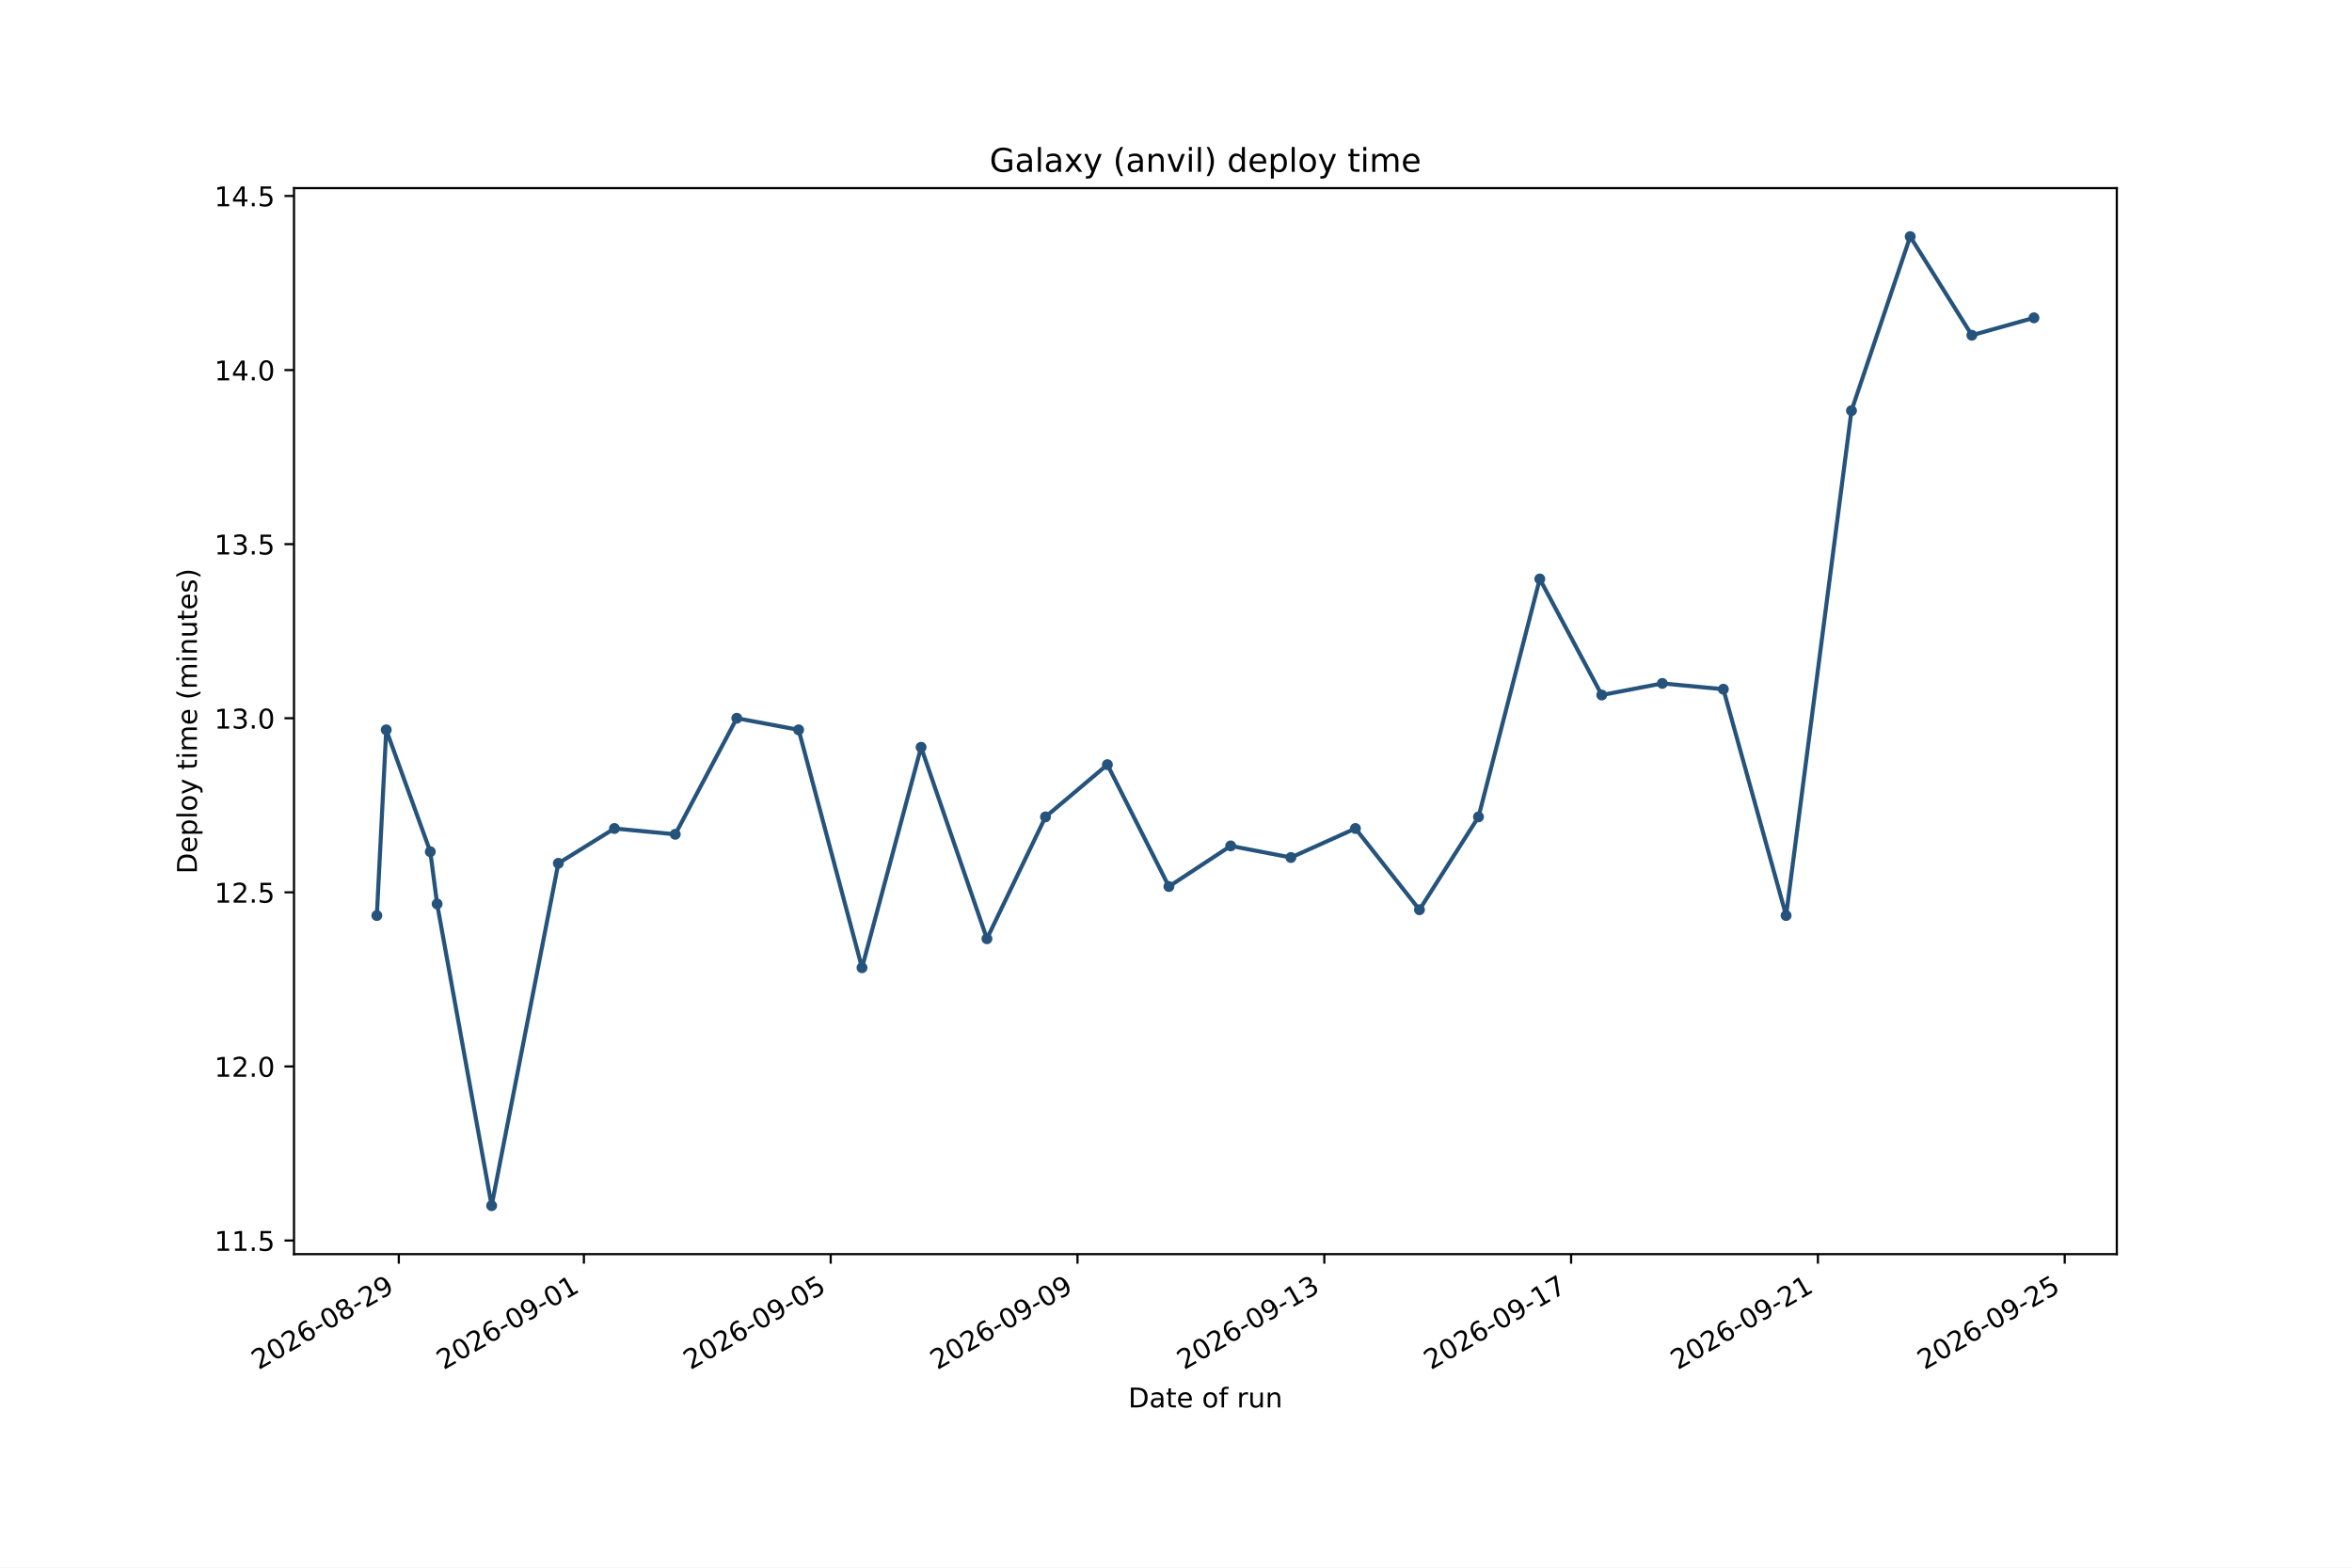
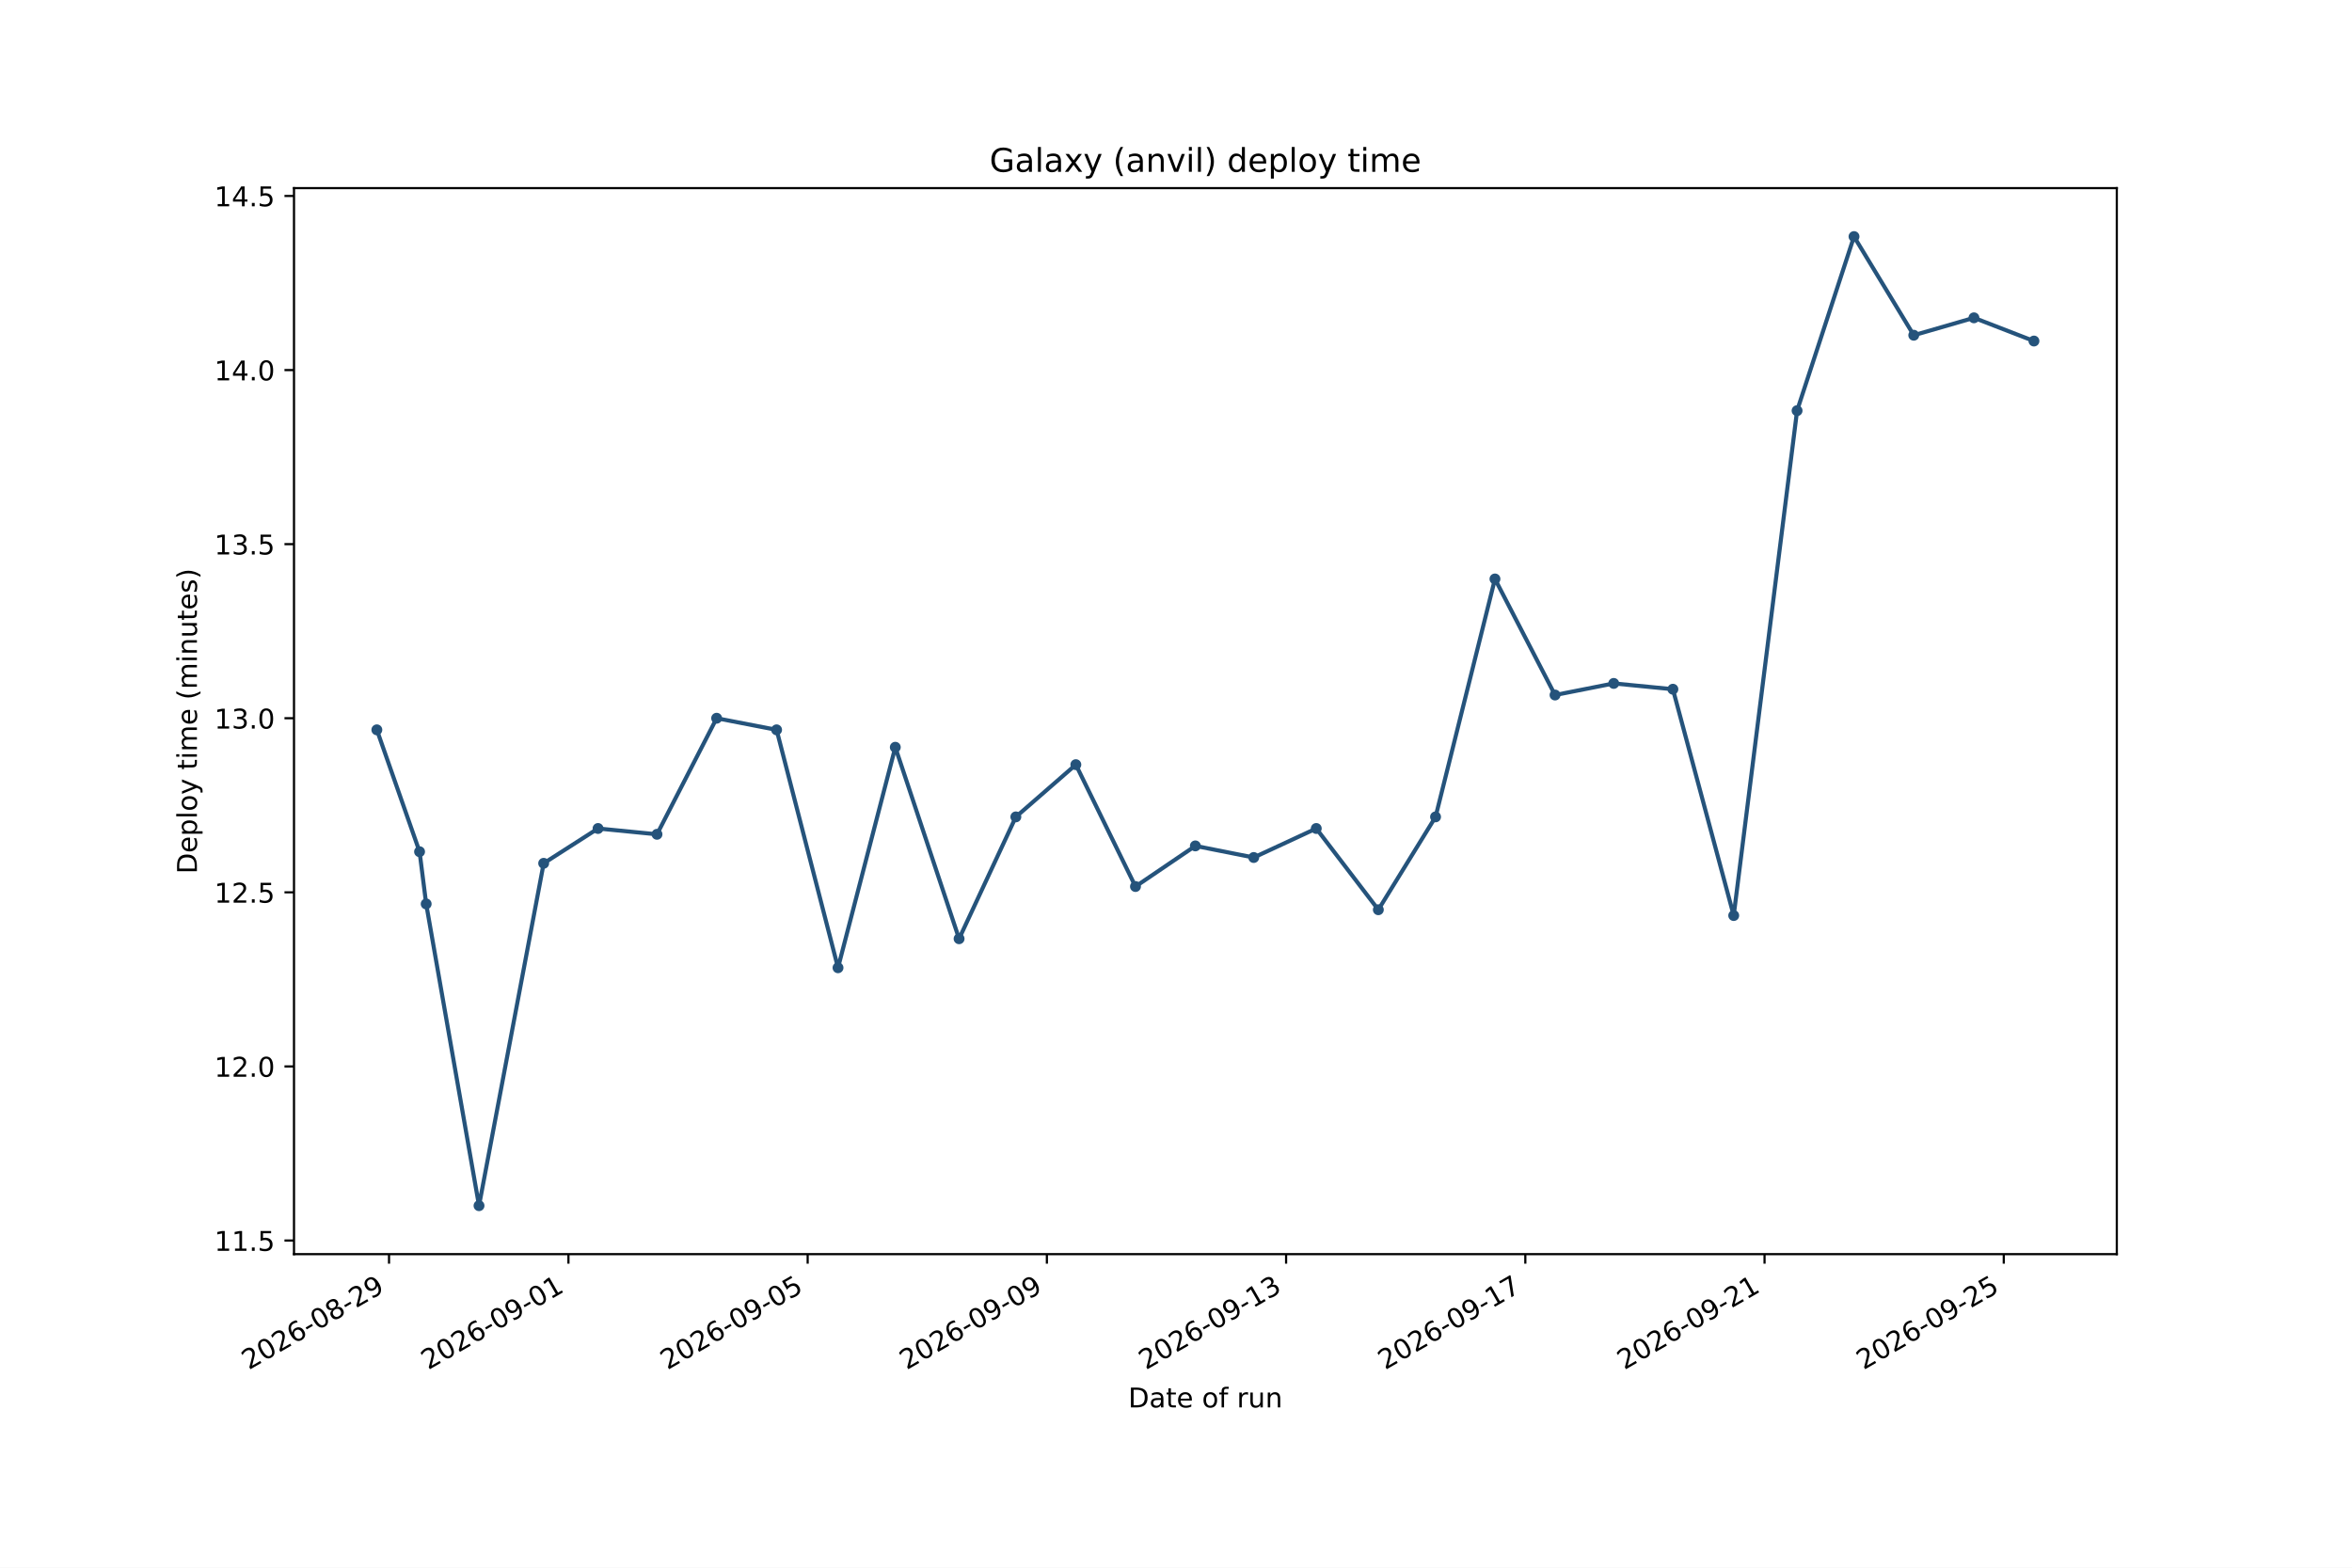
<svg xmlns="http://www.w3.org/2000/svg" xmlns:xlink="http://www.w3.org/1999/xlink" width="864pt" height="576pt" viewBox="0 0 864 576" version="1.1">
  <defs>
    <style type="text/css">*{stroke-linejoin: round; stroke-linecap: butt}</style>
  </defs>
  <g id="figure_1">
    <g id="patch_1">
      <path d="M 0 576  L 864 576  L 864 0  L 0 0  z " style="fill: #ffffff" />
    </g>
    <g id="axes_1">
      <g id="patch_2">
        <path d="M 108 460.8  L 777.6 460.8  L 777.6 69.12  L 108 69.12  z " style="fill: #ffffff" />
      </g>
      <g id="matplotlib.axis_1">
        <g id="xtick_1">
          <g id="line2d_1">
            <defs>
-               <path id="m709545f241" d="M 0 0  L 0 3.5  " style="stroke: #000000; stroke-width: 0.8" />
+               <path id="m47d39589c9" d="M 0 0  L 0 3.5  " style="stroke: #000000; stroke-width: 0.8" />
            </defs>
            <g>
-               <use xlink:href="#m709545f241" x="146.496" y="460.8" style="stroke: #000000; stroke-width: 0.8" />
+               <use xlink:href="#m47d39589c9" x="142.908" y="460.8" style="stroke: #000000; stroke-width: 0.8" />
            </g>
          </g>
          <g id="text_1">
-             <g transform="translate(94.96526 503.4376) rotate(-30) scale(0.1 -0.1)">
+             <g transform="translate(91.37748 503.4376) rotate(-30) scale(0.1 -0.1)">
              <defs>
                <path id="DejaVuSans-15" d="M 1228 531  L 3431 531  L 3431 0  L 469 0  L 469 531  Q 828 903 1448 1529  Q 2069 2156 2228 2338  Q 2531 2678 2651 2914  Q 2772 3150 2772 3378  Q 2772 3750 2511 3984  Q 2250 4219 1831 4219  Q 1534 4219 1204 4116  Q 875 4013 500 3803  L 500 4441  Q 881 4594 1212 4672  Q 1544 4750 1819 4750  Q 2544 4750 2975 4387  Q 3406 4025 3406 3419  Q 3406 3131 3298 2873  Q 3191 2616 2906 2266  Q 2828 2175 2409 1742  Q 1991 1309 1228 531  z " transform="scale(0.015625)" />
                <path id="DejaVuSans-13" d="M 2034 4250  Q 1547 4250 1301 3770  Q 1056 3291 1056 2328  Q 1056 1369 1301 889  Q 1547 409 2034 409  Q 2525 409 2770 889  Q 3016 1369 3016 2328  Q 3016 3291 2770 3770  Q 2525 4250 2034 4250  z M 2034 4750  Q 2819 4750 3233 4129  Q 3647 3509 3647 2328  Q 3647 1150 3233 529  Q 2819 -91 2034 -91  Q 1250 -91 836 529  Q 422 1150 422 2328  Q 422 3509 836 4129  Q 1250 4750 2034 4750  z " transform="scale(0.015625)" />
                <path id="DejaVuSans-19" d="M 2113 2584  Q 1688 2584 1439 2293  Q 1191 2003 1191 1497  Q 1191 994 1439 701  Q 1688 409 2113 409  Q 2538 409 2786 701  Q 3034 994 3034 1497  Q 3034 2003 2786 2293  Q 2538 2584 2113 2584  z M 3366 4563  L 3366 3988  Q 3128 4100 2886 4159  Q 2644 4219 2406 4219  Q 1781 4219 1451 3797  Q 1122 3375 1075 2522  Q 1259 2794 1537 2939  Q 1816 3084 2150 3084  Q 2853 3084 3261 2657  Q 3669 2231 3669 1497  Q 3669 778 3244 343  Q 2819 -91 2113 -91  Q 1303 -91 875 529  Q 447 1150 447 2328  Q 447 3434 972 4092  Q 1497 4750 2381 4750  Q 2619 4750 2861 4703  Q 3103 4656 3366 4563  z " transform="scale(0.015625)" />
                <path id="DejaVuSans-10" d="M 313 2009  L 1997 2009  L 1997 1497  L 313 1497  L 313 2009  z " transform="scale(0.015625)" />
                <path id="DejaVuSans-1b" d="M 2034 2216  Q 1584 2216 1326 1975  Q 1069 1734 1069 1313  Q 1069 891 1326 650  Q 1584 409 2034 409  Q 2484 409 2743 651  Q 3003 894 3003 1313  Q 3003 1734 2745 1975  Q 2488 2216 2034 2216  z M 1403 2484  Q 997 2584 770 2862  Q 544 3141 544 3541  Q 544 4100 942 4425  Q 1341 4750 2034 4750  Q 2731 4750 3128 4425  Q 3525 4100 3525 3541  Q 3525 3141 3298 2862  Q 3072 2584 2669 2484  Q 3125 2378 3379 2068  Q 3634 1759 3634 1313  Q 3634 634 3220 271  Q 2806 -91 2034 -91  Q 1263 -91 848 271  Q 434 634 434 1313  Q 434 1759 690 2068  Q 947 2378 1403 2484  z M 1172 3481  Q 1172 3119 1398 2916  Q 1625 2713 2034 2713  Q 2441 2713 2670 2916  Q 2900 3119 2900 3481  Q 2900 3844 2670 4047  Q 2441 4250 2034 4250  Q 1625 4250 1398 4047  Q 1172 3844 1172 3481  z " transform="scale(0.015625)" />
                <path id="DejaVuSans-1c" d="M 703 97  L 703 672  Q 941 559 1184 500  Q 1428 441 1663 441  Q 2288 441 2617 861  Q 2947 1281 2994 2138  Q 2813 1869 2534 1725  Q 2256 1581 1919 1581  Q 1219 1581 811 2004  Q 403 2428 403 3163  Q 403 3881 828 4315  Q 1253 4750 1959 4750  Q 2769 4750 3195 4129  Q 3622 3509 3622 2328  Q 3622 1225 3098 567  Q 2575 -91 1691 -91  Q 1453 -91 1209 -44  Q 966 3 703 97  z M 1959 2075  Q 2384 2075 2632 2365  Q 2881 2656 2881 3163  Q 2881 3666 2632 3958  Q 2384 4250 1959 4250  Q 1534 4250 1286 3958  Q 1038 3666 1038 3163  Q 1038 2656 1286 2365  Q 1534 2075 1959 2075  z " transform="scale(0.015625)" />
              </defs>
              <use xlink:href="#DejaVuSans-15" />
              <use xlink:href="#DejaVuSans-13" transform="translate(63.625 0)" />
              <use xlink:href="#DejaVuSans-15" transform="translate(127.25 0)" />
              <use xlink:href="#DejaVuSans-19" transform="translate(190.875 0)" />
              <use xlink:href="#DejaVuSans-10" transform="translate(254.5 0)" />
              <use xlink:href="#DejaVuSans-13" transform="translate(290.5781 0)" />
              <use xlink:href="#DejaVuSans-1b" transform="translate(354.2031 0)" />
              <use xlink:href="#DejaVuSans-10" transform="translate(417.8281 0)" />
              <use xlink:href="#DejaVuSans-15" transform="translate(453.9062 0)" />
              <use xlink:href="#DejaVuSans-1c" transform="translate(517.5312 0)" />
            </g>
          </g>
        </g>
        <g id="xtick_2">
          <g id="line2d_2">
            <g>
-               <use xlink:href="#m709545f241" x="214.493" y="460.8" style="stroke: #000000; stroke-width: 0.8" />
+               <use xlink:href="#m47d39589c9" x="208.816" y="460.8" style="stroke: #000000; stroke-width: 0.8" />
            </g>
          </g>
          <g id="text_2">
-             <g transform="translate(162.9621 503.4376) rotate(-30) scale(0.1 -0.1)">
+             <g transform="translate(157.2851 503.4376) rotate(-30) scale(0.1 -0.1)">
              <defs>
                <path id="DejaVuSans-14" d="M 794 531  L 1825 531  L 1825 4091  L 703 3866  L 703 4441  L 1819 4666  L 2450 4666  L 2450 531  L 3481 531  L 3481 0  L 794 0  L 794 531  z " transform="scale(0.015625)" />
              </defs>
              <use xlink:href="#DejaVuSans-15" />
              <use xlink:href="#DejaVuSans-13" transform="translate(63.625 0)" />
              <use xlink:href="#DejaVuSans-15" transform="translate(127.25 0)" />
              <use xlink:href="#DejaVuSans-19" transform="translate(190.875 0)" />
              <use xlink:href="#DejaVuSans-10" transform="translate(254.5 0)" />
              <use xlink:href="#DejaVuSans-13" transform="translate(290.5781 0)" />
              <use xlink:href="#DejaVuSans-1c" transform="translate(354.2031 0)" />
              <use xlink:href="#DejaVuSans-10" transform="translate(417.8281 0)" />
              <use xlink:href="#DejaVuSans-13" transform="translate(453.9062 0)" />
              <use xlink:href="#DejaVuSans-14" transform="translate(517.5312 0)" />
            </g>
          </g>
        </g>
        <g id="xtick_3">
          <g id="line2d_3">
            <g>
-               <use xlink:href="#m709545f241" x="305.155" y="460.8" style="stroke: #000000; stroke-width: 0.8" />
+               <use xlink:href="#m47d39589c9" x="296.693" y="460.8" style="stroke: #000000; stroke-width: 0.8" />
            </g>
          </g>
          <g id="text_3">
-             <g transform="translate(253.6245 503.4376) rotate(-30) scale(0.1 -0.1)">
+             <g transform="translate(245.1619 503.4376) rotate(-30) scale(0.1 -0.1)">
              <defs>
                <path id="DejaVuSans-18" d="M 691 4666  L 3169 4666  L 3169 4134  L 1269 4134  L 1269 2991  Q 1406 3038 1543 3061  Q 1681 3084 1819 3084  Q 2600 3084 3056 2656  Q 3513 2228 3513 1497  Q 3513 744 3044 326  Q 2575 -91 1722 -91  Q 1428 -91 1123 -41  Q 819 9 494 109  L 494 744  Q 775 591 1075 516  Q 1375 441 1709 441  Q 2250 441 2565 725  Q 2881 1009 2881 1497  Q 2881 1984 2565 2268  Q 2250 2553 1709 2553  Q 1456 2553 1204 2497  Q 953 2441 691 2322  L 691 4666  z " transform="scale(0.015625)" />
              </defs>
              <use xlink:href="#DejaVuSans-15" />
              <use xlink:href="#DejaVuSans-13" transform="translate(63.625 0)" />
              <use xlink:href="#DejaVuSans-15" transform="translate(127.25 0)" />
              <use xlink:href="#DejaVuSans-19" transform="translate(190.875 0)" />
              <use xlink:href="#DejaVuSans-10" transform="translate(254.5 0)" />
              <use xlink:href="#DejaVuSans-13" transform="translate(290.5781 0)" />
              <use xlink:href="#DejaVuSans-1c" transform="translate(354.2031 0)" />
              <use xlink:href="#DejaVuSans-10" transform="translate(417.8281 0)" />
              <use xlink:href="#DejaVuSans-13" transform="translate(453.9062 0)" />
              <use xlink:href="#DejaVuSans-18" transform="translate(517.5312 0)" />
            </g>
          </g>
        </g>
        <g id="xtick_4">
          <g id="line2d_4">
            <g>
-               <use xlink:href="#m709545f241" x="395.818" y="460.8" style="stroke: #000000; stroke-width: 0.8" />
+               <use xlink:href="#m47d39589c9" x="384.569" y="460.8" style="stroke: #000000; stroke-width: 0.8" />
            </g>
          </g>
          <g id="text_4">
-             <g transform="translate(344.287 503.4376) rotate(-30) scale(0.1 -0.1)">
+             <g transform="translate(333.0386 503.4376) rotate(-30) scale(0.1 -0.1)">
              <use xlink:href="#DejaVuSans-15" />
              <use xlink:href="#DejaVuSans-13" transform="translate(63.625 0)" />
              <use xlink:href="#DejaVuSans-15" transform="translate(127.25 0)" />
              <use xlink:href="#DejaVuSans-19" transform="translate(190.875 0)" />
              <use xlink:href="#DejaVuSans-10" transform="translate(254.5 0)" />
              <use xlink:href="#DejaVuSans-13" transform="translate(290.5781 0)" />
              <use xlink:href="#DejaVuSans-1c" transform="translate(354.2031 0)" />
              <use xlink:href="#DejaVuSans-10" transform="translate(417.8281 0)" />
              <use xlink:href="#DejaVuSans-13" transform="translate(453.9062 0)" />
              <use xlink:href="#DejaVuSans-1c" transform="translate(517.5312 0)" />
            </g>
          </g>
        </g>
        <g id="xtick_5">
          <g id="line2d_5">
            <g>
-               <use xlink:href="#m709545f241" x="486.48" y="460.8" style="stroke: #000000; stroke-width: 0.8" />
+               <use xlink:href="#m47d39589c9" x="472.446" y="460.8" style="stroke: #000000; stroke-width: 0.8" />
            </g>
          </g>
          <g id="text_5">
-             <g transform="translate(434.9495 503.4376) rotate(-30) scale(0.1 -0.1)">
+             <g transform="translate(420.9154 503.4376) rotate(-30) scale(0.1 -0.1)">
              <defs>
                <path id="DejaVuSans-16" d="M 2597 2516  Q 3050 2419 3304 2112  Q 3559 1806 3559 1356  Q 3559 666 3084 287  Q 2609 -91 1734 -91  Q 1441 -91 1130 -33  Q 819 25 488 141  L 488 750  Q 750 597 1062 519  Q 1375 441 1716 441  Q 2309 441 2620 675  Q 2931 909 2931 1356  Q 2931 1769 2642 2001  Q 2353 2234 1838 2234  L 1294 2234  L 1294 2753  L 1863 2753  Q 2328 2753 2575 2939  Q 2822 3125 2822 3475  Q 2822 3834 2567 4026  Q 2313 4219 1838 4219  Q 1578 4219 1281 4162  Q 984 4106 628 3988  L 628 4550  Q 988 4650 1302 4700  Q 1616 4750 1894 4750  Q 2613 4750 3031 4423  Q 3450 4097 3450 3541  Q 3450 3153 3228 2886  Q 3006 2619 2597 2516  z " transform="scale(0.015625)" />
              </defs>
              <use xlink:href="#DejaVuSans-15" />
              <use xlink:href="#DejaVuSans-13" transform="translate(63.625 0)" />
              <use xlink:href="#DejaVuSans-15" transform="translate(127.25 0)" />
              <use xlink:href="#DejaVuSans-19" transform="translate(190.875 0)" />
              <use xlink:href="#DejaVuSans-10" transform="translate(254.5 0)" />
              <use xlink:href="#DejaVuSans-13" transform="translate(290.5781 0)" />
              <use xlink:href="#DejaVuSans-1c" transform="translate(354.2031 0)" />
              <use xlink:href="#DejaVuSans-10" transform="translate(417.8281 0)" />
              <use xlink:href="#DejaVuSans-14" transform="translate(453.9062 0)" />
              <use xlink:href="#DejaVuSans-16" transform="translate(517.5312 0)" />
            </g>
          </g>
        </g>
        <g id="xtick_6">
          <g id="line2d_6">
            <g>
-               <use xlink:href="#m709545f241" x="577.143" y="460.8" style="stroke: #000000; stroke-width: 0.8" />
+               <use xlink:href="#m47d39589c9" x="560.323" y="460.8" style="stroke: #000000; stroke-width: 0.8" />
            </g>
          </g>
          <g id="text_6">
-             <g transform="translate(525.6119 503.4376) rotate(-30) scale(0.1 -0.1)">
+             <g transform="translate(508.7922 503.4376) rotate(-30) scale(0.1 -0.1)">
              <defs>
                <path id="DejaVuSans-1a" d="M 525 4666  L 3525 4666  L 3525 4397  L 1831 0  L 1172 0  L 2766 4134  L 525 4134  L 525 4666  z " transform="scale(0.015625)" />
              </defs>
              <use xlink:href="#DejaVuSans-15" />
              <use xlink:href="#DejaVuSans-13" transform="translate(63.625 0)" />
              <use xlink:href="#DejaVuSans-15" transform="translate(127.25 0)" />
              <use xlink:href="#DejaVuSans-19" transform="translate(190.875 0)" />
              <use xlink:href="#DejaVuSans-10" transform="translate(254.5 0)" />
              <use xlink:href="#DejaVuSans-13" transform="translate(290.5781 0)" />
              <use xlink:href="#DejaVuSans-1c" transform="translate(354.2031 0)" />
              <use xlink:href="#DejaVuSans-10" transform="translate(417.8281 0)" />
              <use xlink:href="#DejaVuSans-14" transform="translate(453.9062 0)" />
              <use xlink:href="#DejaVuSans-1a" transform="translate(517.5312 0)" />
            </g>
          </g>
        </g>
        <g id="xtick_7">
          <g id="line2d_7">
            <g>
-               <use xlink:href="#m709545f241" x="667.805" y="460.8" style="stroke: #000000; stroke-width: 0.8" />
+               <use xlink:href="#m47d39589c9" x="648.2" y="460.8" style="stroke: #000000; stroke-width: 0.8" />
            </g>
          </g>
          <g id="text_7">
-             <g transform="translate(616.2744 503.4376) rotate(-30) scale(0.1 -0.1)">
+             <g transform="translate(596.669 503.4376) rotate(-30) scale(0.1 -0.1)">
              <use xlink:href="#DejaVuSans-15" />
              <use xlink:href="#DejaVuSans-13" transform="translate(63.625 0)" />
              <use xlink:href="#DejaVuSans-15" transform="translate(127.25 0)" />
              <use xlink:href="#DejaVuSans-19" transform="translate(190.875 0)" />
              <use xlink:href="#DejaVuSans-10" transform="translate(254.5 0)" />
              <use xlink:href="#DejaVuSans-13" transform="translate(290.5781 0)" />
              <use xlink:href="#DejaVuSans-1c" transform="translate(354.2031 0)" />
              <use xlink:href="#DejaVuSans-10" transform="translate(417.8281 0)" />
              <use xlink:href="#DejaVuSans-15" transform="translate(453.9062 0)" />
              <use xlink:href="#DejaVuSans-14" transform="translate(517.5312 0)" />
            </g>
          </g>
        </g>
        <g id="xtick_8">
          <g id="line2d_8">
            <g>
-               <use xlink:href="#m709545f241" x="758.468" y="460.8" style="stroke: #000000; stroke-width: 0.8" />
+               <use xlink:href="#m47d39589c9" x="736.077" y="460.8" style="stroke: #000000; stroke-width: 0.8" />
            </g>
          </g>
          <g id="text_8">
-             <g transform="translate(706.9368 503.4376) rotate(-30) scale(0.1 -0.1)">
+             <g transform="translate(684.5458 503.4376) rotate(-30) scale(0.1 -0.1)">
              <use xlink:href="#DejaVuSans-15" />
              <use xlink:href="#DejaVuSans-13" transform="translate(63.625 0)" />
              <use xlink:href="#DejaVuSans-15" transform="translate(127.25 0)" />
              <use xlink:href="#DejaVuSans-19" transform="translate(190.875 0)" />
              <use xlink:href="#DejaVuSans-10" transform="translate(254.5 0)" />
              <use xlink:href="#DejaVuSans-13" transform="translate(290.5781 0)" />
              <use xlink:href="#DejaVuSans-1c" transform="translate(354.2031 0)" />
              <use xlink:href="#DejaVuSans-10" transform="translate(417.8281 0)" />
              <use xlink:href="#DejaVuSans-15" transform="translate(453.9062 0)" />
              <use xlink:href="#DejaVuSans-18" transform="translate(517.5312 0)" />
            </g>
          </g>
        </g>
        <g id="text_9">
          <g transform="translate(414.4586 517.1165) scale(0.1 -0.1)">
            <defs>
              <path id="DejaVuSans-27" d="M 1259 4147  L 1259 519  L 2022 519  Q 2988 519 3436 956  Q 3884 1394 3884 2338  Q 3884 3275 3436 3711  Q 2988 4147 2022 4147  L 1259 4147  z M 628 4666  L 1925 4666  Q 3281 4666 3915 4102  Q 4550 3538 4550 2338  Q 4550 1131 3912 565  Q 3275 0 1925 0  L 628 0  L 628 4666  z " transform="scale(0.015625)" />
              <path id="DejaVuSans-44" d="M 2194 1759  Q 1497 1759 1228 1600  Q 959 1441 959 1056  Q 959 750 1161 570  Q 1363 391 1709 391  Q 2188 391 2477 730  Q 2766 1069 2766 1631  L 2766 1759  L 2194 1759  z M 3341 1997  L 3341 0  L 2766 0  L 2766 531  Q 2569 213 2275 61  Q 1981 -91 1556 -91  Q 1019 -91 701 211  Q 384 513 384 1019  Q 384 1609 779 1909  Q 1175 2209 1959 2209  L 2766 2209  L 2766 2266  Q 2766 2663 2505 2880  Q 2244 3097 1772 3097  Q 1472 3097 1187 3025  Q 903 2953 641 2809  L 641 3341  Q 956 3463 1253 3523  Q 1550 3584 1831 3584  Q 2591 3584 2966 3190  Q 3341 2797 3341 1997  z " transform="scale(0.015625)" />
              <path id="DejaVuSans-57" d="M 1172 4494  L 1172 3500  L 2356 3500  L 2356 3053  L 1172 3053  L 1172 1153  Q 1172 725 1289 603  Q 1406 481 1766 481  L 2356 481  L 2356 0  L 1766 0  Q 1100 0 847 248  Q 594 497 594 1153  L 594 3053  L 172 3053  L 172 3500  L 594 3500  L 594 4494  L 1172 4494  z " transform="scale(0.015625)" />
              <path id="DejaVuSans-48" d="M 3597 1894  L 3597 1613  L 953 1613  Q 991 1019 1311 708  Q 1631 397 2203 397  Q 2534 397 2845 478  Q 3156 559 3463 722  L 3463 178  Q 3153 47 2828 -22  Q 2503 -91 2169 -91  Q 1331 -91 842 396  Q 353 884 353 1716  Q 353 2575 817 3079  Q 1281 3584 2069 3584  Q 2775 3584 3186 3129  Q 3597 2675 3597 1894  z M 3022 2063  Q 3016 2534 2758 2815  Q 2500 3097 2075 3097  Q 1594 3097 1305 2825  Q 1016 2553 972 2059  L 3022 2063  z " transform="scale(0.015625)" />
              <path id="DejaVuSans-3" transform="scale(0.015625)" />
              <path id="DejaVuSans-52" d="M 1959 3097  Q 1497 3097 1228 2736  Q 959 2375 959 1747  Q 959 1119 1226 758  Q 1494 397 1959 397  Q 2419 397 2687 759  Q 2956 1122 2956 1747  Q 2956 2369 2687 2733  Q 2419 3097 1959 3097  z M 1959 3584  Q 2709 3584 3137 3096  Q 3566 2609 3566 1747  Q 3566 888 3137 398  Q 2709 -91 1959 -91  Q 1206 -91 779 398  Q 353 888 353 1747  Q 353 2609 779 3096  Q 1206 3584 1959 3584  z " transform="scale(0.015625)" />
              <path id="DejaVuSans-49" d="M 2375 4863  L 2375 4384  L 1825 4384  Q 1516 4384 1395 4259  Q 1275 4134 1275 3809  L 1275 3500  L 2222 3500  L 2222 3053  L 1275 3053  L 1275 0  L 697 0  L 697 3053  L 147 3053  L 147 3500  L 697 3500  L 697 3744  Q 697 4328 969 4595  Q 1241 4863 1831 4863  L 2375 4863  z " transform="scale(0.015625)" />
              <path id="DejaVuSans-55" d="M 2631 2963  Q 2534 3019 2420 3045  Q 2306 3072 2169 3072  Q 1681 3072 1420 2755  Q 1159 2438 1159 1844  L 1159 0  L 581 0  L 581 3500  L 1159 3500  L 1159 2956  Q 1341 3275 1631 3429  Q 1922 3584 2338 3584  Q 2397 3584 2469 3576  Q 2541 3569 2628 3553  L 2631 2963  z " transform="scale(0.015625)" />
              <path id="DejaVuSans-58" d="M 544 1381  L 544 3500  L 1119 3500  L 1119 1403  Q 1119 906 1312 657  Q 1506 409 1894 409  Q 2359 409 2629 706  Q 2900 1003 2900 1516  L 2900 3500  L 3475 3500  L 3475 0  L 2900 0  L 2900 538  Q 2691 219 2414 64  Q 2138 -91 1772 -91  Q 1169 -91 856 284  Q 544 659 544 1381  z M 1991 3584  L 1991 3584  z " transform="scale(0.015625)" />
              <path id="DejaVuSans-51" d="M 3513 2113  L 3513 0  L 2938 0  L 2938 2094  Q 2938 2591 2744 2837  Q 2550 3084 2163 3084  Q 1697 3084 1428 2787  Q 1159 2491 1159 1978  L 1159 0  L 581 0  L 581 3500  L 1159 3500  L 1159 2956  Q 1366 3272 1645 3428  Q 1925 3584 2291 3584  Q 2894 3584 3203 3211  Q 3513 2838 3513 2113  z " transform="scale(0.015625)" />
            </defs>
            <use xlink:href="#DejaVuSans-27" />
            <use xlink:href="#DejaVuSans-44" transform="translate(77 0)" />
            <use xlink:href="#DejaVuSans-57" transform="translate(138.2812 0)" />
            <use xlink:href="#DejaVuSans-48" transform="translate(177.4844 0)" />
            <use xlink:href="#DejaVuSans-3" transform="translate(239.0156 0)" />
            <use xlink:href="#DejaVuSans-52" transform="translate(270.7969 0)" />
            <use xlink:href="#DejaVuSans-49" transform="translate(331.9844 0)" />
            <use xlink:href="#DejaVuSans-3" transform="translate(367.1875 0)" />
            <use xlink:href="#DejaVuSans-55" transform="translate(398.9688 0)" />
            <use xlink:href="#DejaVuSans-58" transform="translate(440.0781 0)" />
            <use xlink:href="#DejaVuSans-51" transform="translate(503.4531 0)" />
          </g>
        </g>
      </g>
      <g id="matplotlib.axis_2">
        <g id="ytick_1">
          <g id="line2d_9">
            <defs>
-               <path id="mea2f0368ae" d="M 0 0  L -3.5 0  " style="stroke: #000000; stroke-width: 0.8" />
+               <path id="m75648e814b" d="M 0 0  L -3.5 0  " style="stroke: #000000; stroke-width: 0.8" />
            </defs>
            <g>
-               <use xlink:href="#mea2f0368ae" x="108" y="455.789" style="stroke: #000000; stroke-width: 0.8" />
+               <use xlink:href="#m75648e814b" x="108" y="455.789" style="stroke: #000000; stroke-width: 0.8" />
            </g>
          </g>
          <g id="text_10">
            <g transform="translate(78.73438 459.5882) scale(0.1 -0.1)">
              <defs>
                <path id="DejaVuSans-11" d="M 684 794  L 1344 794  L 1344 0  L 684 0  L 684 794  z " transform="scale(0.015625)" />
              </defs>
              <use xlink:href="#DejaVuSans-14" />
              <use xlink:href="#DejaVuSans-14" transform="translate(63.625 0)" />
              <use xlink:href="#DejaVuSans-11" transform="translate(127.25 0)" />
              <use xlink:href="#DejaVuSans-18" transform="translate(159.0312 0)" />
            </g>
          </g>
        </g>
        <g id="ytick_2">
          <g id="line2d_10">
            <g>
-               <use xlink:href="#mea2f0368ae" x="108" y="391.824" style="stroke: #000000; stroke-width: 0.8" />
+               <use xlink:href="#m75648e814b" x="108" y="391.824" style="stroke: #000000; stroke-width: 0.8" />
            </g>
          </g>
          <g id="text_11">
            <g transform="translate(78.73438 395.6231) scale(0.1 -0.1)">
              <use xlink:href="#DejaVuSans-14" />
              <use xlink:href="#DejaVuSans-15" transform="translate(63.625 0)" />
              <use xlink:href="#DejaVuSans-11" transform="translate(127.25 0)" />
              <use xlink:href="#DejaVuSans-13" transform="translate(159.0312 0)" />
            </g>
          </g>
        </g>
        <g id="ytick_3">
          <g id="line2d_11">
            <g>
-               <use xlink:href="#mea2f0368ae" x="108" y="327.859" style="stroke: #000000; stroke-width: 0.8" />
+               <use xlink:href="#m75648e814b" x="108" y="327.859" style="stroke: #000000; stroke-width: 0.8" />
            </g>
          </g>
          <g id="text_12">
            <g transform="translate(78.73438 331.6579) scale(0.1 -0.1)">
              <use xlink:href="#DejaVuSans-14" />
              <use xlink:href="#DejaVuSans-15" transform="translate(63.625 0)" />
              <use xlink:href="#DejaVuSans-11" transform="translate(127.25 0)" />
              <use xlink:href="#DejaVuSans-18" transform="translate(159.0312 0)" />
            </g>
          </g>
        </g>
        <g id="ytick_4">
          <g id="line2d_12">
            <g>
-               <use xlink:href="#mea2f0368ae" x="108" y="263.894" style="stroke: #000000; stroke-width: 0.8" />
+               <use xlink:href="#m75648e814b" x="108" y="263.894" style="stroke: #000000; stroke-width: 0.8" />
            </g>
          </g>
          <g id="text_13">
            <g transform="translate(78.73438 267.6927) scale(0.1 -0.1)">
              <use xlink:href="#DejaVuSans-14" />
              <use xlink:href="#DejaVuSans-16" transform="translate(63.625 0)" />
              <use xlink:href="#DejaVuSans-11" transform="translate(127.25 0)" />
              <use xlink:href="#DejaVuSans-13" transform="translate(159.0312 0)" />
            </g>
          </g>
        </g>
        <g id="ytick_5">
          <g id="line2d_13">
            <g>
-               <use xlink:href="#mea2f0368ae" x="108" y="199.929" style="stroke: #000000; stroke-width: 0.8" />
+               <use xlink:href="#m75648e814b" x="108" y="199.929" style="stroke: #000000; stroke-width: 0.8" />
            </g>
          </g>
          <g id="text_14">
            <g transform="translate(78.73438 203.7276) scale(0.1 -0.1)">
              <use xlink:href="#DejaVuSans-14" />
              <use xlink:href="#DejaVuSans-16" transform="translate(63.625 0)" />
              <use xlink:href="#DejaVuSans-11" transform="translate(127.25 0)" />
              <use xlink:href="#DejaVuSans-18" transform="translate(159.0312 0)" />
            </g>
          </g>
        </g>
        <g id="ytick_6">
          <g id="line2d_14">
            <g>
-               <use xlink:href="#mea2f0368ae" x="108" y="135.964" style="stroke: #000000; stroke-width: 0.8" />
+               <use xlink:href="#m75648e814b" x="108" y="135.964" style="stroke: #000000; stroke-width: 0.8" />
            </g>
          </g>
          <g id="text_15">
            <g transform="translate(78.73438 139.7624) scale(0.1 -0.1)">
              <defs>
                <path id="DejaVuSans-17" d="M 2419 4116  L 825 1625  L 2419 1625  L 2419 4116  z M 2253 4666  L 3047 4666  L 3047 1625  L 3713 1625  L 3713 1100  L 3047 1100  L 3047 0  L 2419 0  L 2419 1100  L 313 1100  L 313 1709  L 2253 4666  z " transform="scale(0.015625)" />
              </defs>
              <use xlink:href="#DejaVuSans-14" />
              <use xlink:href="#DejaVuSans-17" transform="translate(63.625 0)" />
              <use xlink:href="#DejaVuSans-11" transform="translate(127.25 0)" />
              <use xlink:href="#DejaVuSans-13" transform="translate(159.0312 0)" />
            </g>
          </g>
        </g>
        <g id="ytick_7">
          <g id="line2d_15">
            <g>
-               <use xlink:href="#mea2f0368ae" x="108" y="71.998" style="stroke: #000000; stroke-width: 0.8" />
+               <use xlink:href="#m75648e814b" x="108" y="71.998" style="stroke: #000000; stroke-width: 0.8" />
            </g>
          </g>
          <g id="text_16">
            <g transform="translate(78.73438 75.79726) scale(0.1 -0.1)">
              <use xlink:href="#DejaVuSans-14" />
              <use xlink:href="#DejaVuSans-17" transform="translate(63.625 0)" />
              <use xlink:href="#DejaVuSans-11" transform="translate(127.25 0)" />
              <use xlink:href="#DejaVuSans-18" transform="translate(159.0312 0)" />
            </g>
          </g>
        </g>
        <g id="text_17">
          <g transform="translate(72.33203 321.0827) rotate(-90) scale(0.1 -0.1)">
            <defs>
              <path id="DejaVuSans-53" d="M 1159 525  L 1159 -1331  L 581 -1331  L 581 3500  L 1159 3500  L 1159 2969  Q 1341 3281 1617 3432  Q 1894 3584 2278 3584  Q 2916 3584 3314 3078  Q 3713 2572 3713 1747  Q 3713 922 3314 415  Q 2916 -91 2278 -91  Q 1894 -91 1617 61  Q 1341 213 1159 525  z M 3116 1747  Q 3116 2381 2855 2742  Q 2594 3103 2138 3103  Q 1681 3103 1420 2742  Q 1159 2381 1159 1747  Q 1159 1113 1420 752  Q 1681 391 2138 391  Q 2594 391 2855 752  Q 3116 1113 3116 1747  z " transform="scale(0.015625)" />
              <path id="DejaVuSans-4f" d="M 603 4863  L 1178 4863  L 1178 0  L 603 0  L 603 4863  z " transform="scale(0.015625)" />
              <path id="DejaVuSans-5c" d="M 2059 -325  Q 1816 -950 1584 -1140  Q 1353 -1331 966 -1331  L 506 -1331  L 506 -850  L 844 -850  Q 1081 -850 1212 -737  Q 1344 -625 1503 -206  L 1606 56  L 191 3500  L 800 3500  L 1894 763  L 2988 3500  L 3597 3500  L 2059 -325  z " transform="scale(0.015625)" />
              <path id="DejaVuSans-4c" d="M 603 3500  L 1178 3500  L 1178 0  L 603 0  L 603 3500  z M 603 4863  L 1178 4863  L 1178 4134  L 603 4134  L 603 4863  z " transform="scale(0.015625)" />
              <path id="DejaVuSans-50" d="M 3328 2828  Q 3544 3216 3844 3400  Q 4144 3584 4550 3584  Q 5097 3584 5394 3201  Q 5691 2819 5691 2113  L 5691 0  L 5113 0  L 5113 2094  Q 5113 2597 4934 2840  Q 4756 3084 4391 3084  Q 3944 3084 3684 2787  Q 3425 2491 3425 1978  L 3425 0  L 2847 0  L 2847 2094  Q 2847 2600 2669 2842  Q 2491 3084 2119 3084  Q 1678 3084 1418 2786  Q 1159 2488 1159 1978  L 1159 0  L 581 0  L 581 3500  L 1159 3500  L 1159 2956  Q 1356 3278 1631 3431  Q 1906 3584 2284 3584  Q 2666 3584 2933 3390  Q 3200 3197 3328 2828  z " transform="scale(0.015625)" />
              <path id="DejaVuSans-b" d="M 1984 4856  Q 1566 4138 1362 3434  Q 1159 2731 1159 2009  Q 1159 1288 1364 580  Q 1569 -128 1984 -844  L 1484 -844  Q 1016 -109 783 600  Q 550 1309 550 2009  Q 550 2706 781 3412  Q 1013 4119 1484 4856  L 1984 4856  z " transform="scale(0.015625)" />
              <path id="DejaVuSans-56" d="M 2834 3397  L 2834 2853  Q 2591 2978 2328 3040  Q 2066 3103 1784 3103  Q 1356 3103 1142 2972  Q 928 2841 928 2578  Q 928 2378 1081 2264  Q 1234 2150 1697 2047  L 1894 2003  Q 2506 1872 2764 1633  Q 3022 1394 3022 966  Q 3022 478 2636 193  Q 2250 -91 1575 -91  Q 1294 -91 989 -36  Q 684 19 347 128  L 347 722  Q 666 556 975 473  Q 1284 391 1588 391  Q 1994 391 2212 530  Q 2431 669 2431 922  Q 2431 1156 2273 1281  Q 2116 1406 1581 1522  L 1381 1569  Q 847 1681 609 1914  Q 372 2147 372 2553  Q 372 3047 722 3315  Q 1072 3584 1716 3584  Q 2034 3584 2315 3537  Q 2597 3491 2834 3397  z " transform="scale(0.015625)" />
              <path id="DejaVuSans-c" d="M 513 4856  L 1013 4856  Q 1481 4119 1714 3412  Q 1947 2706 1947 2009  Q 1947 1309 1714 600  Q 1481 -109 1013 -844  L 513 -844  Q 928 -128 1133 580  Q 1338 1288 1338 2009  Q 1338 2731 1133 3434  Q 928 4138 513 4856  z " transform="scale(0.015625)" />
            </defs>
            <use xlink:href="#DejaVuSans-27" />
            <use xlink:href="#DejaVuSans-48" transform="translate(77 0)" />
            <use xlink:href="#DejaVuSans-53" transform="translate(138.5312 0)" />
            <use xlink:href="#DejaVuSans-4f" transform="translate(202.0156 0)" />
            <use xlink:href="#DejaVuSans-52" transform="translate(229.7969 0)" />
            <use xlink:href="#DejaVuSans-5c" transform="translate(290.9844 0)" />
            <use xlink:href="#DejaVuSans-3" transform="translate(350.1719 0)" />
            <use xlink:href="#DejaVuSans-57" transform="translate(381.9531 0)" />
            <use xlink:href="#DejaVuSans-4c" transform="translate(421.1562 0)" />
            <use xlink:href="#DejaVuSans-50" transform="translate(448.9375 0)" />
            <use xlink:href="#DejaVuSans-48" transform="translate(546.3438 0)" />
            <use xlink:href="#DejaVuSans-3" transform="translate(607.875 0)" />
            <use xlink:href="#DejaVuSans-b" transform="translate(639.6562 0)" />
            <use xlink:href="#DejaVuSans-50" transform="translate(678.6719 0)" />
            <use xlink:href="#DejaVuSans-4c" transform="translate(776.0781 0)" />
            <use xlink:href="#DejaVuSans-51" transform="translate(803.8594 0)" />
            <use xlink:href="#DejaVuSans-58" transform="translate(867.2344 0)" />
            <use xlink:href="#DejaVuSans-57" transform="translate(930.6094 0)" />
            <use xlink:href="#DejaVuSans-48" transform="translate(969.8125 0)" />
            <use xlink:href="#DejaVuSans-56" transform="translate(1031.344 0)" />
            <use xlink:href="#DejaVuSans-c" transform="translate(1083.438 0)" />
          </g>
        </g>
      </g>
      <g id="line2d_16">
-         <path d="M 747.164 116.774  L 724.358 123.171  L 701.713 86.924  L 680.137 150.889  L 656.121 336.388  L 633.071 253.233  L 610.648 251.101  L 588.406 255.365  L 565.636 212.722  L 543.12 300.141  L 521.437 334.256  L 497.913 304.405  L 474.211 315.066  L 452.087 310.802  L 429.397 325.727  L 406.795 280.951  L 384.057 300.141  L 362.544 344.916  L 338.368 274.555  L 316.659 355.577  L 293.382 268.158  L 270.662 263.894  L 248.053 306.537  L 225.712 304.405  L 205.109 317.198  L 180.603 442.996  L 160.576 332.123  L 158.069 312.934  L 141.882 268.158  L 138.436 336.388  " clip-path="url(#pe098b45b6c)" style="fill: none; stroke: #25537b; stroke-width: 1.5; stroke-linecap: square" />
+         <path d="M 747.164 125.303  L 725.12 116.774  L 703.015 123.171  L 681.066 86.924  L 660.153 150.889  L 636.875 336.388  L 614.532 253.233  L 592.799 251.101  L 571.241 255.365  L 549.17 212.722  L 527.346 300.141  L 506.329 334.256  L 483.528 304.405  L 460.554 315.066  L 439.109 310.802  L 417.117 325.727  L 395.209 280.951  L 373.17 300.141  L 352.318 344.916  L 328.885 274.555  L 307.843 355.577  L 285.281 268.158  L 263.259 263.894  L 241.345 306.537  L 219.69 304.405  L 199.72 317.198  L 175.967 442.996  L 156.555 332.123  L 154.125 312.934  L 138.436 268.158  " clip-path="url(#p51206f8ed7)" style="fill: none; stroke: #25537b; stroke-width: 1.5; stroke-linecap: square" />
        <defs>
-           <path id="mb089b2a11c" d="M 0 1.5  C 0.398 1.5 0.779 1.342 1.061 1.061  C 1.342 0.779 1.5 0.398 1.5 0  C 1.5 -0.398 1.342 -0.779 1.061 -1.061  C 0.779 -1.342 0.398 -1.5 0 -1.5  C -0.398 -1.5 -0.779 -1.342 -1.061 -1.061  C -1.342 -0.779 -1.5 -0.398 -1.5 0  C -1.5 0.398 -1.342 0.779 -1.061 1.061  C -0.779 1.342 -0.398 1.5 0 1.5  z " style="stroke: #25537b" />
+           <path id="mdb20189280" d="M 0 1.5  C 0.398 1.5 0.779 1.342 1.061 1.061  C 1.342 0.779 1.5 0.398 1.5 0  C 1.5 -0.398 1.342 -0.779 1.061 -1.061  C 0.779 -1.342 0.398 -1.5 0 -1.5  C -0.398 -1.5 -0.779 -1.342 -1.061 -1.061  C -1.342 -0.779 -1.5 -0.398 -1.5 0  C -1.5 0.398 -1.342 0.779 -1.061 1.061  C -0.779 1.342 -0.398 1.5 0 1.5  z " style="stroke: #25537b" />
        </defs>
-         <g clip-path="url(#pe098b45b6c)">
-           <use xlink:href="#mb089b2a11c" x="747.164" y="116.774" style="fill: #25537b; stroke: #25537b" />
-           <use xlink:href="#mb089b2a11c" x="724.358" y="123.171" style="fill: #25537b; stroke: #25537b" />
-           <use xlink:href="#mb089b2a11c" x="701.713" y="86.924" style="fill: #25537b; stroke: #25537b" />
-           <use xlink:href="#mb089b2a11c" x="680.137" y="150.889" style="fill: #25537b; stroke: #25537b" />
-           <use xlink:href="#mb089b2a11c" x="656.121" y="336.388" style="fill: #25537b; stroke: #25537b" />
-           <use xlink:href="#mb089b2a11c" x="633.071" y="253.233" style="fill: #25537b; stroke: #25537b" />
-           <use xlink:href="#mb089b2a11c" x="610.648" y="251.101" style="fill: #25537b; stroke: #25537b" />
-           <use xlink:href="#mb089b2a11c" x="588.406" y="255.365" style="fill: #25537b; stroke: #25537b" />
-           <use xlink:href="#mb089b2a11c" x="565.636" y="212.722" style="fill: #25537b; stroke: #25537b" />
-           <use xlink:href="#mb089b2a11c" x="543.12" y="300.141" style="fill: #25537b; stroke: #25537b" />
-           <use xlink:href="#mb089b2a11c" x="521.437" y="334.256" style="fill: #25537b; stroke: #25537b" />
-           <use xlink:href="#mb089b2a11c" x="497.913" y="304.405" style="fill: #25537b; stroke: #25537b" />
-           <use xlink:href="#mb089b2a11c" x="474.211" y="315.066" style="fill: #25537b; stroke: #25537b" />
-           <use xlink:href="#mb089b2a11c" x="452.087" y="310.802" style="fill: #25537b; stroke: #25537b" />
-           <use xlink:href="#mb089b2a11c" x="429.397" y="325.727" style="fill: #25537b; stroke: #25537b" />
-           <use xlink:href="#mb089b2a11c" x="406.795" y="280.951" style="fill: #25537b; stroke: #25537b" />
-           <use xlink:href="#mb089b2a11c" x="384.057" y="300.141" style="fill: #25537b; stroke: #25537b" />
-           <use xlink:href="#mb089b2a11c" x="362.544" y="344.916" style="fill: #25537b; stroke: #25537b" />
-           <use xlink:href="#mb089b2a11c" x="338.368" y="274.555" style="fill: #25537b; stroke: #25537b" />
-           <use xlink:href="#mb089b2a11c" x="316.659" y="355.577" style="fill: #25537b; stroke: #25537b" />
-           <use xlink:href="#mb089b2a11c" x="293.382" y="268.158" style="fill: #25537b; stroke: #25537b" />
-           <use xlink:href="#mb089b2a11c" x="270.662" y="263.894" style="fill: #25537b; stroke: #25537b" />
-           <use xlink:href="#mb089b2a11c" x="248.053" y="306.537" style="fill: #25537b; stroke: #25537b" />
-           <use xlink:href="#mb089b2a11c" x="225.712" y="304.405" style="fill: #25537b; stroke: #25537b" />
-           <use xlink:href="#mb089b2a11c" x="205.109" y="317.198" style="fill: #25537b; stroke: #25537b" />
-           <use xlink:href="#mb089b2a11c" x="180.603" y="442.996" style="fill: #25537b; stroke: #25537b" />
-           <use xlink:href="#mb089b2a11c" x="160.576" y="332.123" style="fill: #25537b; stroke: #25537b" />
-           <use xlink:href="#mb089b2a11c" x="158.069" y="312.934" style="fill: #25537b; stroke: #25537b" />
-           <use xlink:href="#mb089b2a11c" x="141.882" y="268.158" style="fill: #25537b; stroke: #25537b" />
-           <use xlink:href="#mb089b2a11c" x="138.436" y="336.388" style="fill: #25537b; stroke: #25537b" />
+         <g clip-path="url(#p51206f8ed7)">
+           <use xlink:href="#mdb20189280" x="747.164" y="125.303" style="fill: #25537b; stroke: #25537b" />
+           <use xlink:href="#mdb20189280" x="725.12" y="116.774" style="fill: #25537b; stroke: #25537b" />
+           <use xlink:href="#mdb20189280" x="703.015" y="123.171" style="fill: #25537b; stroke: #25537b" />
+           <use xlink:href="#mdb20189280" x="681.066" y="86.924" style="fill: #25537b; stroke: #25537b" />
+           <use xlink:href="#mdb20189280" x="660.153" y="150.889" style="fill: #25537b; stroke: #25537b" />
+           <use xlink:href="#mdb20189280" x="636.875" y="336.388" style="fill: #25537b; stroke: #25537b" />
+           <use xlink:href="#mdb20189280" x="614.532" y="253.233" style="fill: #25537b; stroke: #25537b" />
+           <use xlink:href="#mdb20189280" x="592.799" y="251.101" style="fill: #25537b; stroke: #25537b" />
+           <use xlink:href="#mdb20189280" x="571.241" y="255.365" style="fill: #25537b; stroke: #25537b" />
+           <use xlink:href="#mdb20189280" x="549.17" y="212.722" style="fill: #25537b; stroke: #25537b" />
+           <use xlink:href="#mdb20189280" x="527.346" y="300.141" style="fill: #25537b; stroke: #25537b" />
+           <use xlink:href="#mdb20189280" x="506.329" y="334.256" style="fill: #25537b; stroke: #25537b" />
+           <use xlink:href="#mdb20189280" x="483.528" y="304.405" style="fill: #25537b; stroke: #25537b" />
+           <use xlink:href="#mdb20189280" x="460.554" y="315.066" style="fill: #25537b; stroke: #25537b" />
+           <use xlink:href="#mdb20189280" x="439.109" y="310.802" style="fill: #25537b; stroke: #25537b" />
+           <use xlink:href="#mdb20189280" x="417.117" y="325.727" style="fill: #25537b; stroke: #25537b" />
+           <use xlink:href="#mdb20189280" x="395.209" y="280.951" style="fill: #25537b; stroke: #25537b" />
+           <use xlink:href="#mdb20189280" x="373.17" y="300.141" style="fill: #25537b; stroke: #25537b" />
+           <use xlink:href="#mdb20189280" x="352.318" y="344.916" style="fill: #25537b; stroke: #25537b" />
+           <use xlink:href="#mdb20189280" x="328.885" y="274.555" style="fill: #25537b; stroke: #25537b" />
+           <use xlink:href="#mdb20189280" x="307.843" y="355.577" style="fill: #25537b; stroke: #25537b" />
+           <use xlink:href="#mdb20189280" x="285.281" y="268.158" style="fill: #25537b; stroke: #25537b" />
+           <use xlink:href="#mdb20189280" x="263.259" y="263.894" style="fill: #25537b; stroke: #25537b" />
+           <use xlink:href="#mdb20189280" x="241.345" y="306.537" style="fill: #25537b; stroke: #25537b" />
+           <use xlink:href="#mdb20189280" x="219.69" y="304.405" style="fill: #25537b; stroke: #25537b" />
+           <use xlink:href="#mdb20189280" x="199.72" y="317.198" style="fill: #25537b; stroke: #25537b" />
+           <use xlink:href="#mdb20189280" x="175.967" y="442.996" style="fill: #25537b; stroke: #25537b" />
+           <use xlink:href="#mdb20189280" x="156.555" y="332.123" style="fill: #25537b; stroke: #25537b" />
+           <use xlink:href="#mdb20189280" x="154.125" y="312.934" style="fill: #25537b; stroke: #25537b" />
+           <use xlink:href="#mdb20189280" x="138.436" y="268.158" style="fill: #25537b; stroke: #25537b" />
        </g>
      </g>
      <g id="patch_3">
        <path d="M 108 460.8  L 108 69.12  " style="fill: none; stroke: #000000; stroke-width: 0.8; stroke-linejoin: miter; stroke-linecap: square" />
      </g>
      <g id="patch_4">
        <path d="M 777.6 460.8  L 777.6 69.12  " style="fill: none; stroke: #000000; stroke-width: 0.8; stroke-linejoin: miter; stroke-linecap: square" />
      </g>
      <g id="patch_5">
        <path d="M 108 460.8  L 777.6 460.8  " style="fill: none; stroke: #000000; stroke-width: 0.8; stroke-linejoin: miter; stroke-linecap: square" />
      </g>
      <g id="patch_6">
        <path d="M 108 69.12  L 777.6 69.12  " style="fill: none; stroke: #000000; stroke-width: 0.8; stroke-linejoin: miter; stroke-linecap: square" />
      </g>
      <g id="text_18">
        <g transform="translate(363.5063 63.12) scale(0.12 -0.12)">
          <defs>
            <path id="DejaVuSans-2a" d="M 3809 666  L 3809 1919  L 2778 1919  L 2778 2438  L 4434 2438  L 4434 434  Q 4069 175 3628 42  Q 3188 -91 2688 -91  Q 1594 -91 976 548  Q 359 1188 359 2328  Q 359 3472 976 4111  Q 1594 4750 2688 4750  Q 3144 4750 3555 4637  Q 3966 4525 4313 4306  L 4313 3634  Q 3963 3931 3569 4081  Q 3175 4231 2741 4231  Q 1884 4231 1454 3753  Q 1025 3275 1025 2328  Q 1025 1384 1454 906  Q 1884 428 2741 428  Q 3075 428 3337 486  Q 3600 544 3809 666  z " transform="scale(0.015625)" />
            <path id="DejaVuSans-5b" d="M 3513 3500  L 2247 1797  L 3578 0  L 2900 0  L 1881 1375  L 863 0  L 184 0  L 1544 1831  L 300 3500  L 978 3500  L 1906 2253  L 2834 3500  L 3513 3500  z " transform="scale(0.015625)" />
            <path id="DejaVuSans-59" d="M 191 3500  L 800 3500  L 1894 563  L 2988 3500  L 3597 3500  L 2284 0  L 1503 0  L 191 3500  z " transform="scale(0.015625)" />
            <path id="DejaVuSans-47" d="M 2906 2969  L 2906 4863  L 3481 4863  L 3481 0  L 2906 0  L 2906 525  Q 2725 213 2448 61  Q 2172 -91 1784 -91  Q 1150 -91 751 415  Q 353 922 353 1747  Q 353 2572 751 3078  Q 1150 3584 1784 3584  Q 2172 3584 2448 3432  Q 2725 3281 2906 2969  z M 947 1747  Q 947 1113 1208 752  Q 1469 391 1925 391  Q 2381 391 2643 752  Q 2906 1113 2906 1747  Q 2906 2381 2643 2742  Q 2381 3103 1925 3103  Q 1469 3103 1208 2742  Q 947 2381 947 1747  z " transform="scale(0.015625)" />
          </defs>
          <use xlink:href="#DejaVuSans-2a" />
          <use xlink:href="#DejaVuSans-44" transform="translate(77.48438 0)" />
          <use xlink:href="#DejaVuSans-4f" transform="translate(138.7656 0)" />
          <use xlink:href="#DejaVuSans-44" transform="translate(166.5469 0)" />
          <use xlink:href="#DejaVuSans-5b" transform="translate(227.8281 0)" />
          <use xlink:href="#DejaVuSans-5c" transform="translate(287.0156 0)" />
          <use xlink:href="#DejaVuSans-3" transform="translate(346.2031 0)" />
          <use xlink:href="#DejaVuSans-b" transform="translate(377.9844 0)" />
          <use xlink:href="#DejaVuSans-44" transform="translate(417 0)" />
          <use xlink:href="#DejaVuSans-51" transform="translate(478.2812 0)" />
          <use xlink:href="#DejaVuSans-59" transform="translate(541.6562 0)" />
          <use xlink:href="#DejaVuSans-4c" transform="translate(600.8438 0)" />
          <use xlink:href="#DejaVuSans-4f" transform="translate(628.625 0)" />
          <use xlink:href="#DejaVuSans-c" transform="translate(656.4062 0)" />
          <use xlink:href="#DejaVuSans-3" transform="translate(695.4219 0)" />
          <use xlink:href="#DejaVuSans-47" transform="translate(727.2031 0)" />
          <use xlink:href="#DejaVuSans-48" transform="translate(790.6875 0)" />
          <use xlink:href="#DejaVuSans-53" transform="translate(852.2188 0)" />
          <use xlink:href="#DejaVuSans-4f" transform="translate(915.7031 0)" />
          <use xlink:href="#DejaVuSans-52" transform="translate(943.4844 0)" />
          <use xlink:href="#DejaVuSans-5c" transform="translate(1004.672 0)" />
          <use xlink:href="#DejaVuSans-3" transform="translate(1063.859 0)" />
          <use xlink:href="#DejaVuSans-57" transform="translate(1095.641 0)" />
          <use xlink:href="#DejaVuSans-4c" transform="translate(1134.844 0)" />
          <use xlink:href="#DejaVuSans-50" transform="translate(1162.625 0)" />
          <use xlink:href="#DejaVuSans-48" transform="translate(1260.031 0)" />
        </g>
      </g>
    </g>
  </g>
  <defs>
-     <clipPath id="pe098b45b6c">
+     <clipPath id="p51206f8ed7">
      <rect x="108" y="69.12" width="669.6" height="391.68" />
    </clipPath>
  </defs>
</svg>
